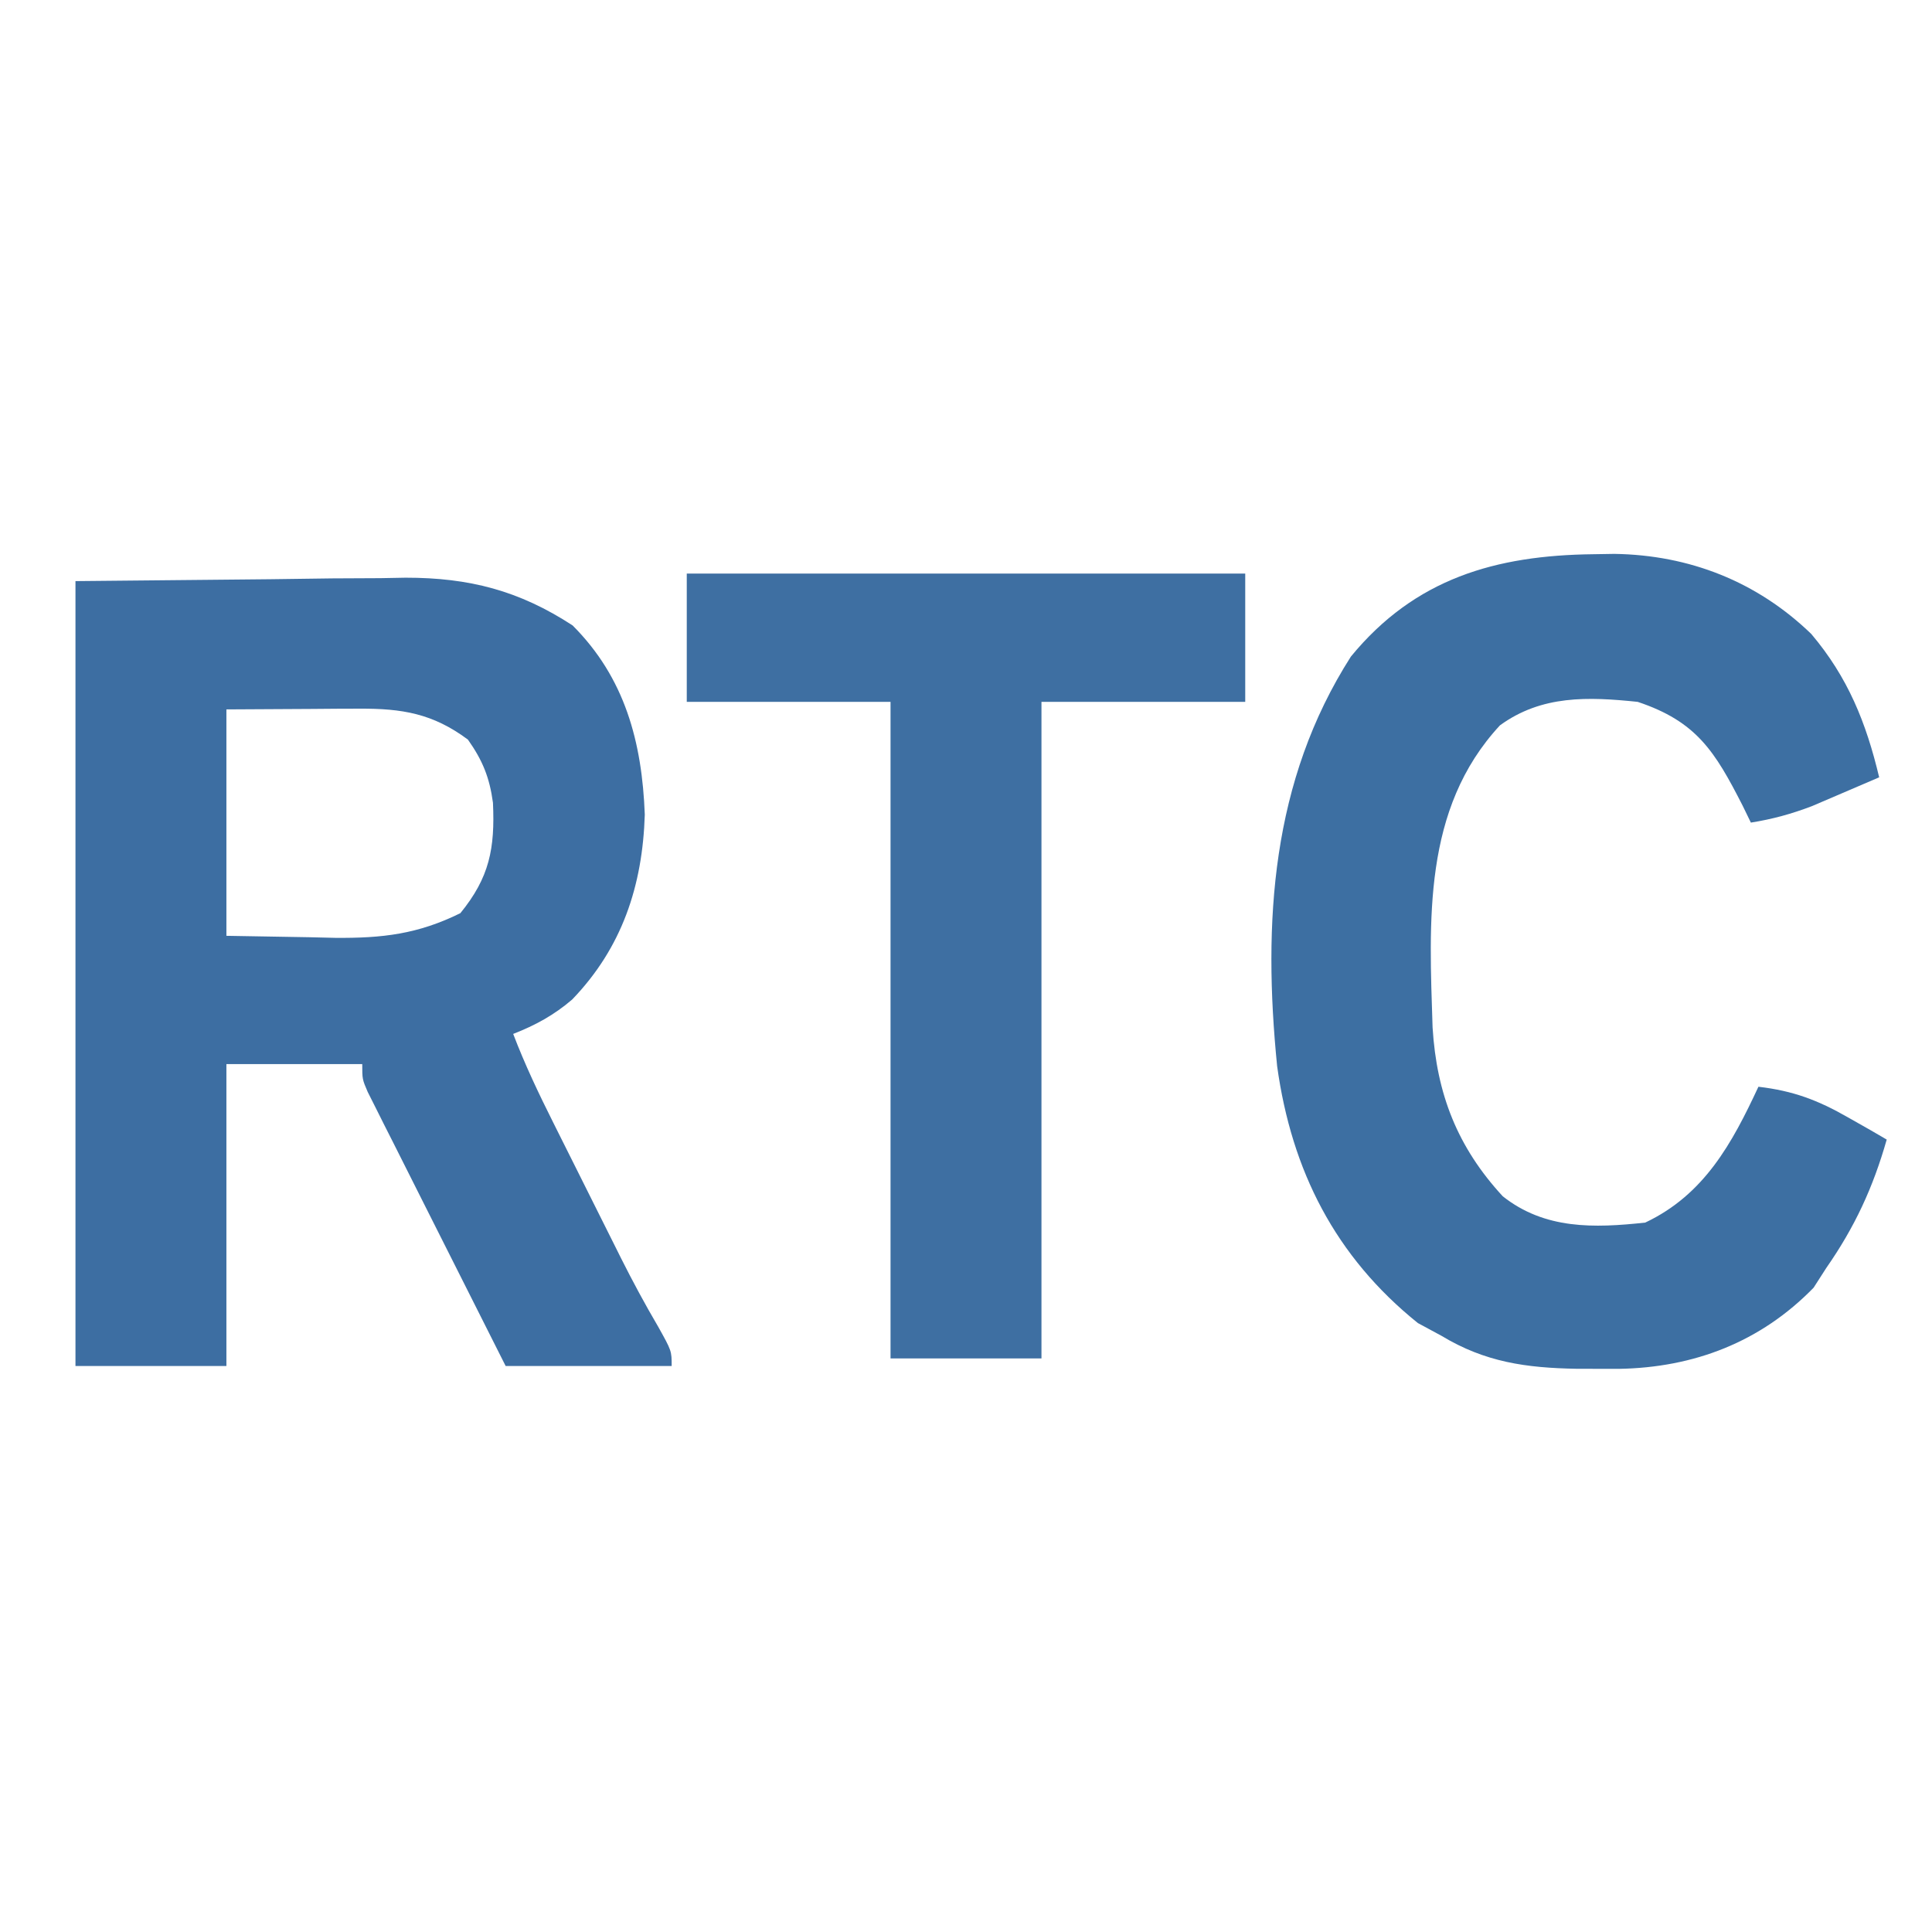
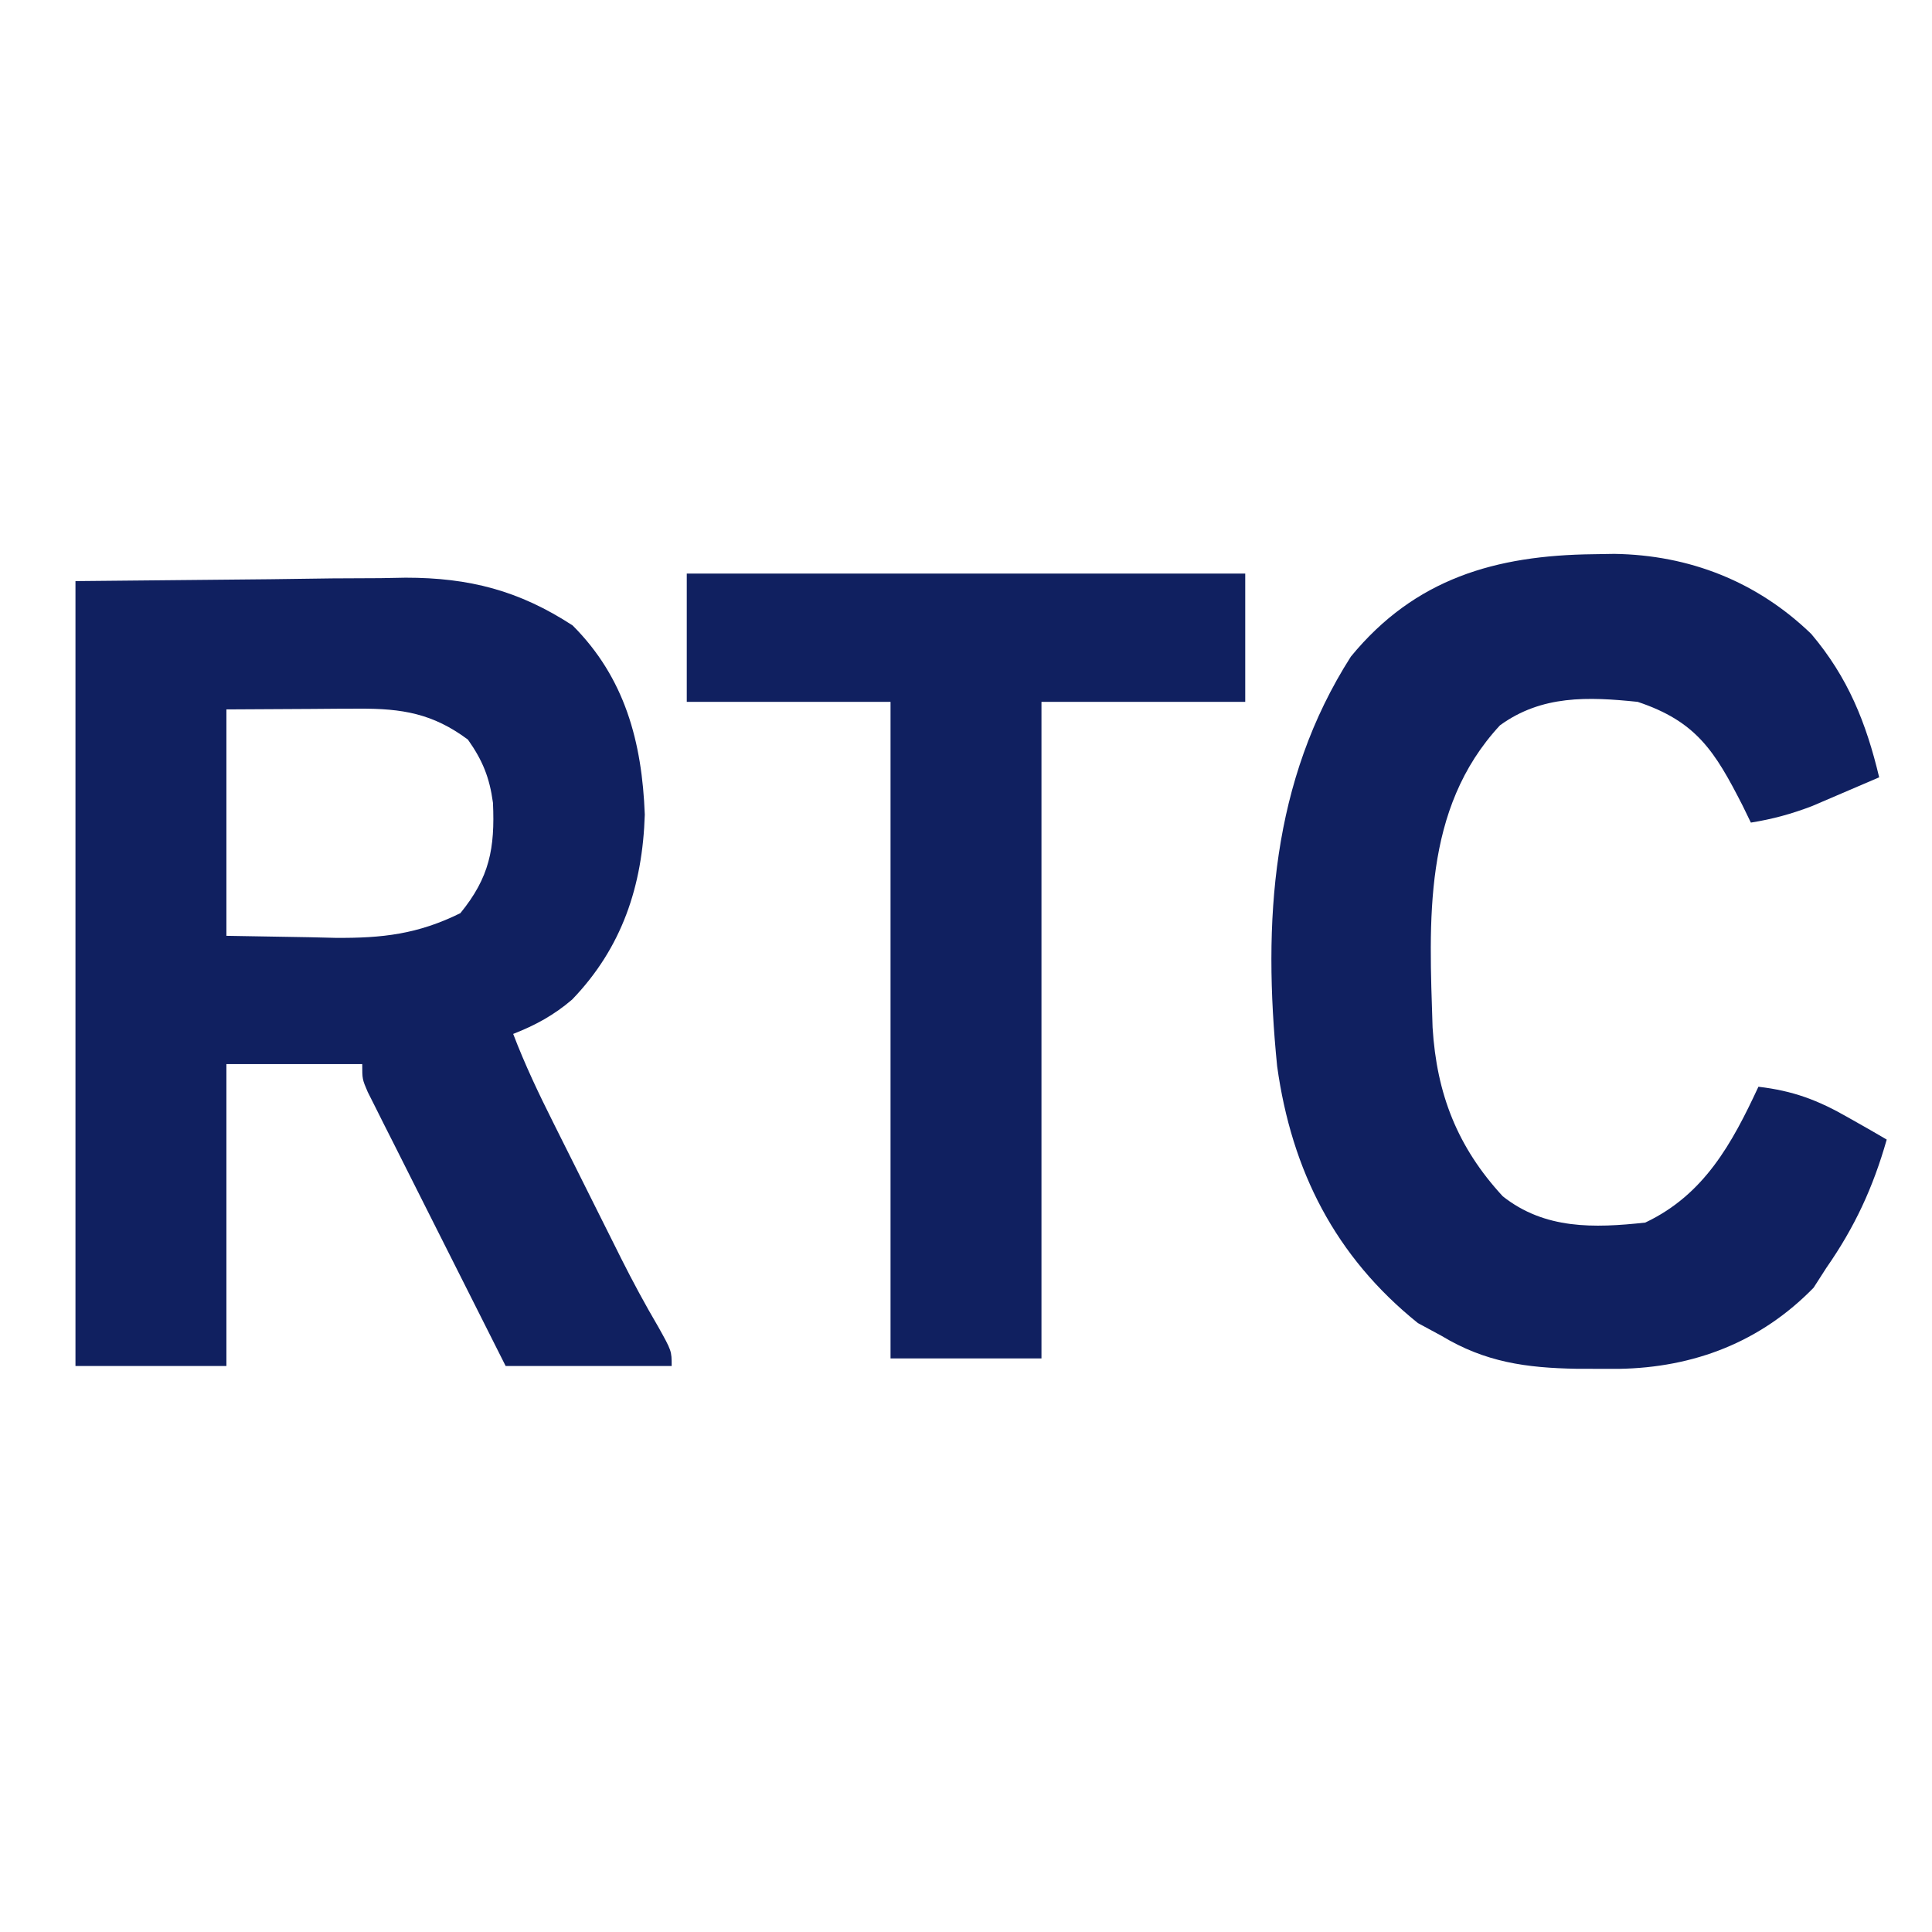
<svg xmlns="http://www.w3.org/2000/svg" version="1.1" width="256" height="256">
-   <path d="M0 0 C8.539 -0.083 17.078 -0.165 25.875 -0.25 C28.551 -0.286 31.227 -0.323 33.984 -0.36 C36.132 -0.372 38.281 -0.382 40.43 -0.391 C42.069 -0.421 42.069 -0.421 43.742 -0.453 C52.176 -0.456 58.783 1.25 65.875 5.875 C72.81 12.81 75.072 21.32 75.438 30.938 C75.144 40.381 72.419 48.582 65.816 55.441 C63.415 57.502 60.94 58.853 58 60 C59.547 64.056 61.391 67.928 63.336 71.805 C63.817 72.768 63.817 72.768 64.308 73.751 C64.984 75.104 65.661 76.457 66.34 77.81 C67.368 79.86 68.391 81.912 69.414 83.965 C70.075 85.287 70.737 86.608 71.398 87.93 C71.7 88.534 72.001 89.138 72.311 89.761 C73.859 92.84 75.48 95.848 77.225 98.817 C79 102 79 102 79 104 C71.74 104 64.48 104 57 104 C54.29 98.627 51.583 93.252 48.882 87.875 C47.962 86.044 47.041 84.215 46.118 82.386 C44.793 79.762 43.474 77.135 42.156 74.508 C41.741 73.687 41.325 72.866 40.897 72.02 C40.516 71.26 40.136 70.499 39.744 69.715 C39.407 69.045 39.069 68.374 38.721 67.683 C38 66 38 66 38 64 C32.06 64 26.12 64 20 64 C20 77.2 20 90.4 20 104 C13.4 104 6.8 104 0 104 C0 69.68 0 35.36 0 0 Z M20 17 C20 26.9 20 36.8 20 47 C23.63 47.062 27.26 47.124 31 47.188 C32.692 47.228 32.692 47.228 34.418 47.27 C40.673 47.322 45.359 46.782 51 44 C54.863 39.268 55.596 35.424 55.32 29.367 C54.868 26.024 53.947 23.753 52 21 C47.34 17.535 43.278 16.871 37.578 16.902 C36.654 16.905 35.73 16.907 34.778 16.91 C33.614 16.919 32.45 16.928 31.25 16.938 C27.538 16.958 23.825 16.979 20 17 Z " fill="#3D6EA2" transform="translate(10,77)" />
-   <path d="M0 0 C0.918 -0.015 1.836 -0.03 2.782 -0.045 C12.724 0.105 21.677 3.612 28.875 10.562 C33.731 16.3 36.147 22.304 37.875 29.562 C35.982 30.381 34.085 31.192 32.188 32 C30.604 32.679 30.604 32.679 28.988 33.371 C26.255 34.417 23.755 35.098 20.875 35.562 C20.511 34.815 20.148 34.067 19.773 33.297 C16.112 26.124 13.675 22.163 5.875 19.562 C-0.712 18.879 -6.844 18.656 -12.371 22.672 C-22.662 33.765 -21.741 48.657 -21.3 62.707 C-20.761 71.502 -18.016 78.56 -12.004 85.074 C-6.437 89.484 0.093 89.3 6.875 88.562 C14.696 84.865 18.376 78.079 21.875 70.562 C26.473 71.101 29.743 72.328 33.75 74.625 C34.717 75.173 35.684 75.721 36.68 76.285 C37.766 76.917 37.766 76.917 38.875 77.562 C37.065 83.919 34.648 89.142 30.875 94.562 C30.318 95.429 29.761 96.295 29.188 97.188 C22.156 104.409 13.306 107.779 3.387 107.942 C2.476 107.941 1.564 107.939 0.625 107.938 C-0.313 107.936 -1.251 107.934 -2.217 107.933 C-8.889 107.814 -14.325 107.067 -20.125 103.562 C-21.156 103.006 -22.188 102.449 -23.25 101.875 C-34.186 93.079 -39.976 81.701 -41.898 67.834 C-43.806 48.743 -42.67 30.068 -32.125 13.562 C-23.631 3.21 -12.933 0.147 0 0 Z " fill="#3D6FA2" transform="translate(211.125,73.4375)" />
-   <path d="M0 0 C24.42 0 48.84 0 74 0 C74 5.61 74 11.22 74 17 C65.09 17 56.18 17 47 17 C47 45.71 47 74.42 47 104 C40.4 104 33.8 104 27 104 C27 75.29 27 46.58 27 17 C18.09 17 9.18 17 0 17 C0 11.39 0 5.78 0 0 Z " fill="#3E6FA2" transform="translate(91,76)" />
+   <path d="M0 0 C8.539 -0.083 17.078 -0.165 25.875 -0.25 C28.551 -0.286 31.227 -0.323 33.984 -0.36 C36.132 -0.372 38.281 -0.382 40.43 -0.391 C42.069 -0.421 42.069 -0.421 43.742 -0.453 C52.176 -0.456 58.783 1.25 65.875 5.875 C72.81 12.81 75.072 21.32 75.438 30.938 C75.144 40.381 72.419 48.582 65.816 55.441 C63.415 57.502 60.94 58.853 58 60 C59.547 64.056 61.391 67.928 63.336 71.805 C63.817 72.768 63.817 72.768 64.308 73.751 C64.984 75.104 65.661 76.457 66.34 77.81 C67.368 79.86 68.391 81.912 69.414 83.965 C70.075 85.287 70.737 86.608 71.398 87.93 C71.7 88.534 72.001 89.138 72.311 89.761 C73.859 92.84 75.48 95.848 77.225 98.817 C79 102 79 102 79 104 C71.74 104 64.48 104 57 104 C54.29 98.627 51.583 93.252 48.882 87.875 C47.962 86.044 47.041 84.215 46.118 82.386 C44.793 79.762 43.474 77.135 42.156 74.508 C41.741 73.687 41.325 72.866 40.897 72.02 C40.516 71.26 40.136 70.499 39.744 69.715 C39.407 69.045 39.069 68.374 38.721 67.683 C38 66 38 66 38 64 C32.06 64 26.12 64 20 64 C20 77.2 20 90.4 20 104 C13.4 104 6.8 104 0 104 C0 69.68 0 35.36 0 0 Z M20 17 C20 26.9 20 36.8 20 47 C23.63 47.062 27.26 47.124 31 47.188 C32.692 47.228 32.692 47.228 34.418 47.27 C40.673 47.322 45.359 46.782 51 44 C54.863 39.268 55.596 35.424 55.32 29.367 C54.868 26.024 53.947 23.753 52 21 C47.34 17.535 43.278 16.871 37.578 16.902 C36.654 16.905 35.73 16.907 34.778 16.91 C33.614 16.919 32.45 16.928 31.25 16.938 C27.538 16.958 23.825 16.979 20 17 Z " fill="#102060" transform="translate(10,77)" />
+   <path d="M0 0 C0.918 -0.015 1.836 -0.03 2.782 -0.045 C12.724 0.105 21.677 3.612 28.875 10.562 C33.731 16.3 36.147 22.304 37.875 29.562 C35.982 30.381 34.085 31.192 32.188 32 C30.604 32.679 30.604 32.679 28.988 33.371 C26.255 34.417 23.755 35.098 20.875 35.562 C20.511 34.815 20.148 34.067 19.773 33.297 C16.112 26.124 13.675 22.163 5.875 19.562 C-0.712 18.879 -6.844 18.656 -12.371 22.672 C-22.662 33.765 -21.741 48.657 -21.3 62.707 C-20.761 71.502 -18.016 78.56 -12.004 85.074 C-6.437 89.484 0.093 89.3 6.875 88.562 C14.696 84.865 18.376 78.079 21.875 70.562 C26.473 71.101 29.743 72.328 33.75 74.625 C34.717 75.173 35.684 75.721 36.68 76.285 C37.766 76.917 37.766 76.917 38.875 77.562 C37.065 83.919 34.648 89.142 30.875 94.562 C30.318 95.429 29.761 96.295 29.188 97.188 C22.156 104.409 13.306 107.779 3.387 107.942 C2.476 107.941 1.564 107.939 0.625 107.938 C-0.313 107.936 -1.251 107.934 -2.217 107.933 C-8.889 107.814 -14.325 107.067 -20.125 103.562 C-21.156 103.006 -22.188 102.449 -23.25 101.875 C-34.186 93.079 -39.976 81.701 -41.898 67.834 C-43.806 48.743 -42.67 30.068 -32.125 13.562 C-23.631 3.21 -12.933 0.147 0 0 Z " fill="#102060" transform="translate(211.125,73.4375)" />
+   <path d="M0 0 C24.42 0 48.84 0 74 0 C74 5.61 74 11.22 74 17 C65.09 17 56.18 17 47 17 C47 45.71 47 74.42 47 104 C40.4 104 33.8 104 27 104 C27 75.29 27 46.58 27 17 C18.09 17 9.18 17 0 17 C0 11.39 0 5.78 0 0 Z " fill="#102060" transform="translate(91,76)" />
</svg>
